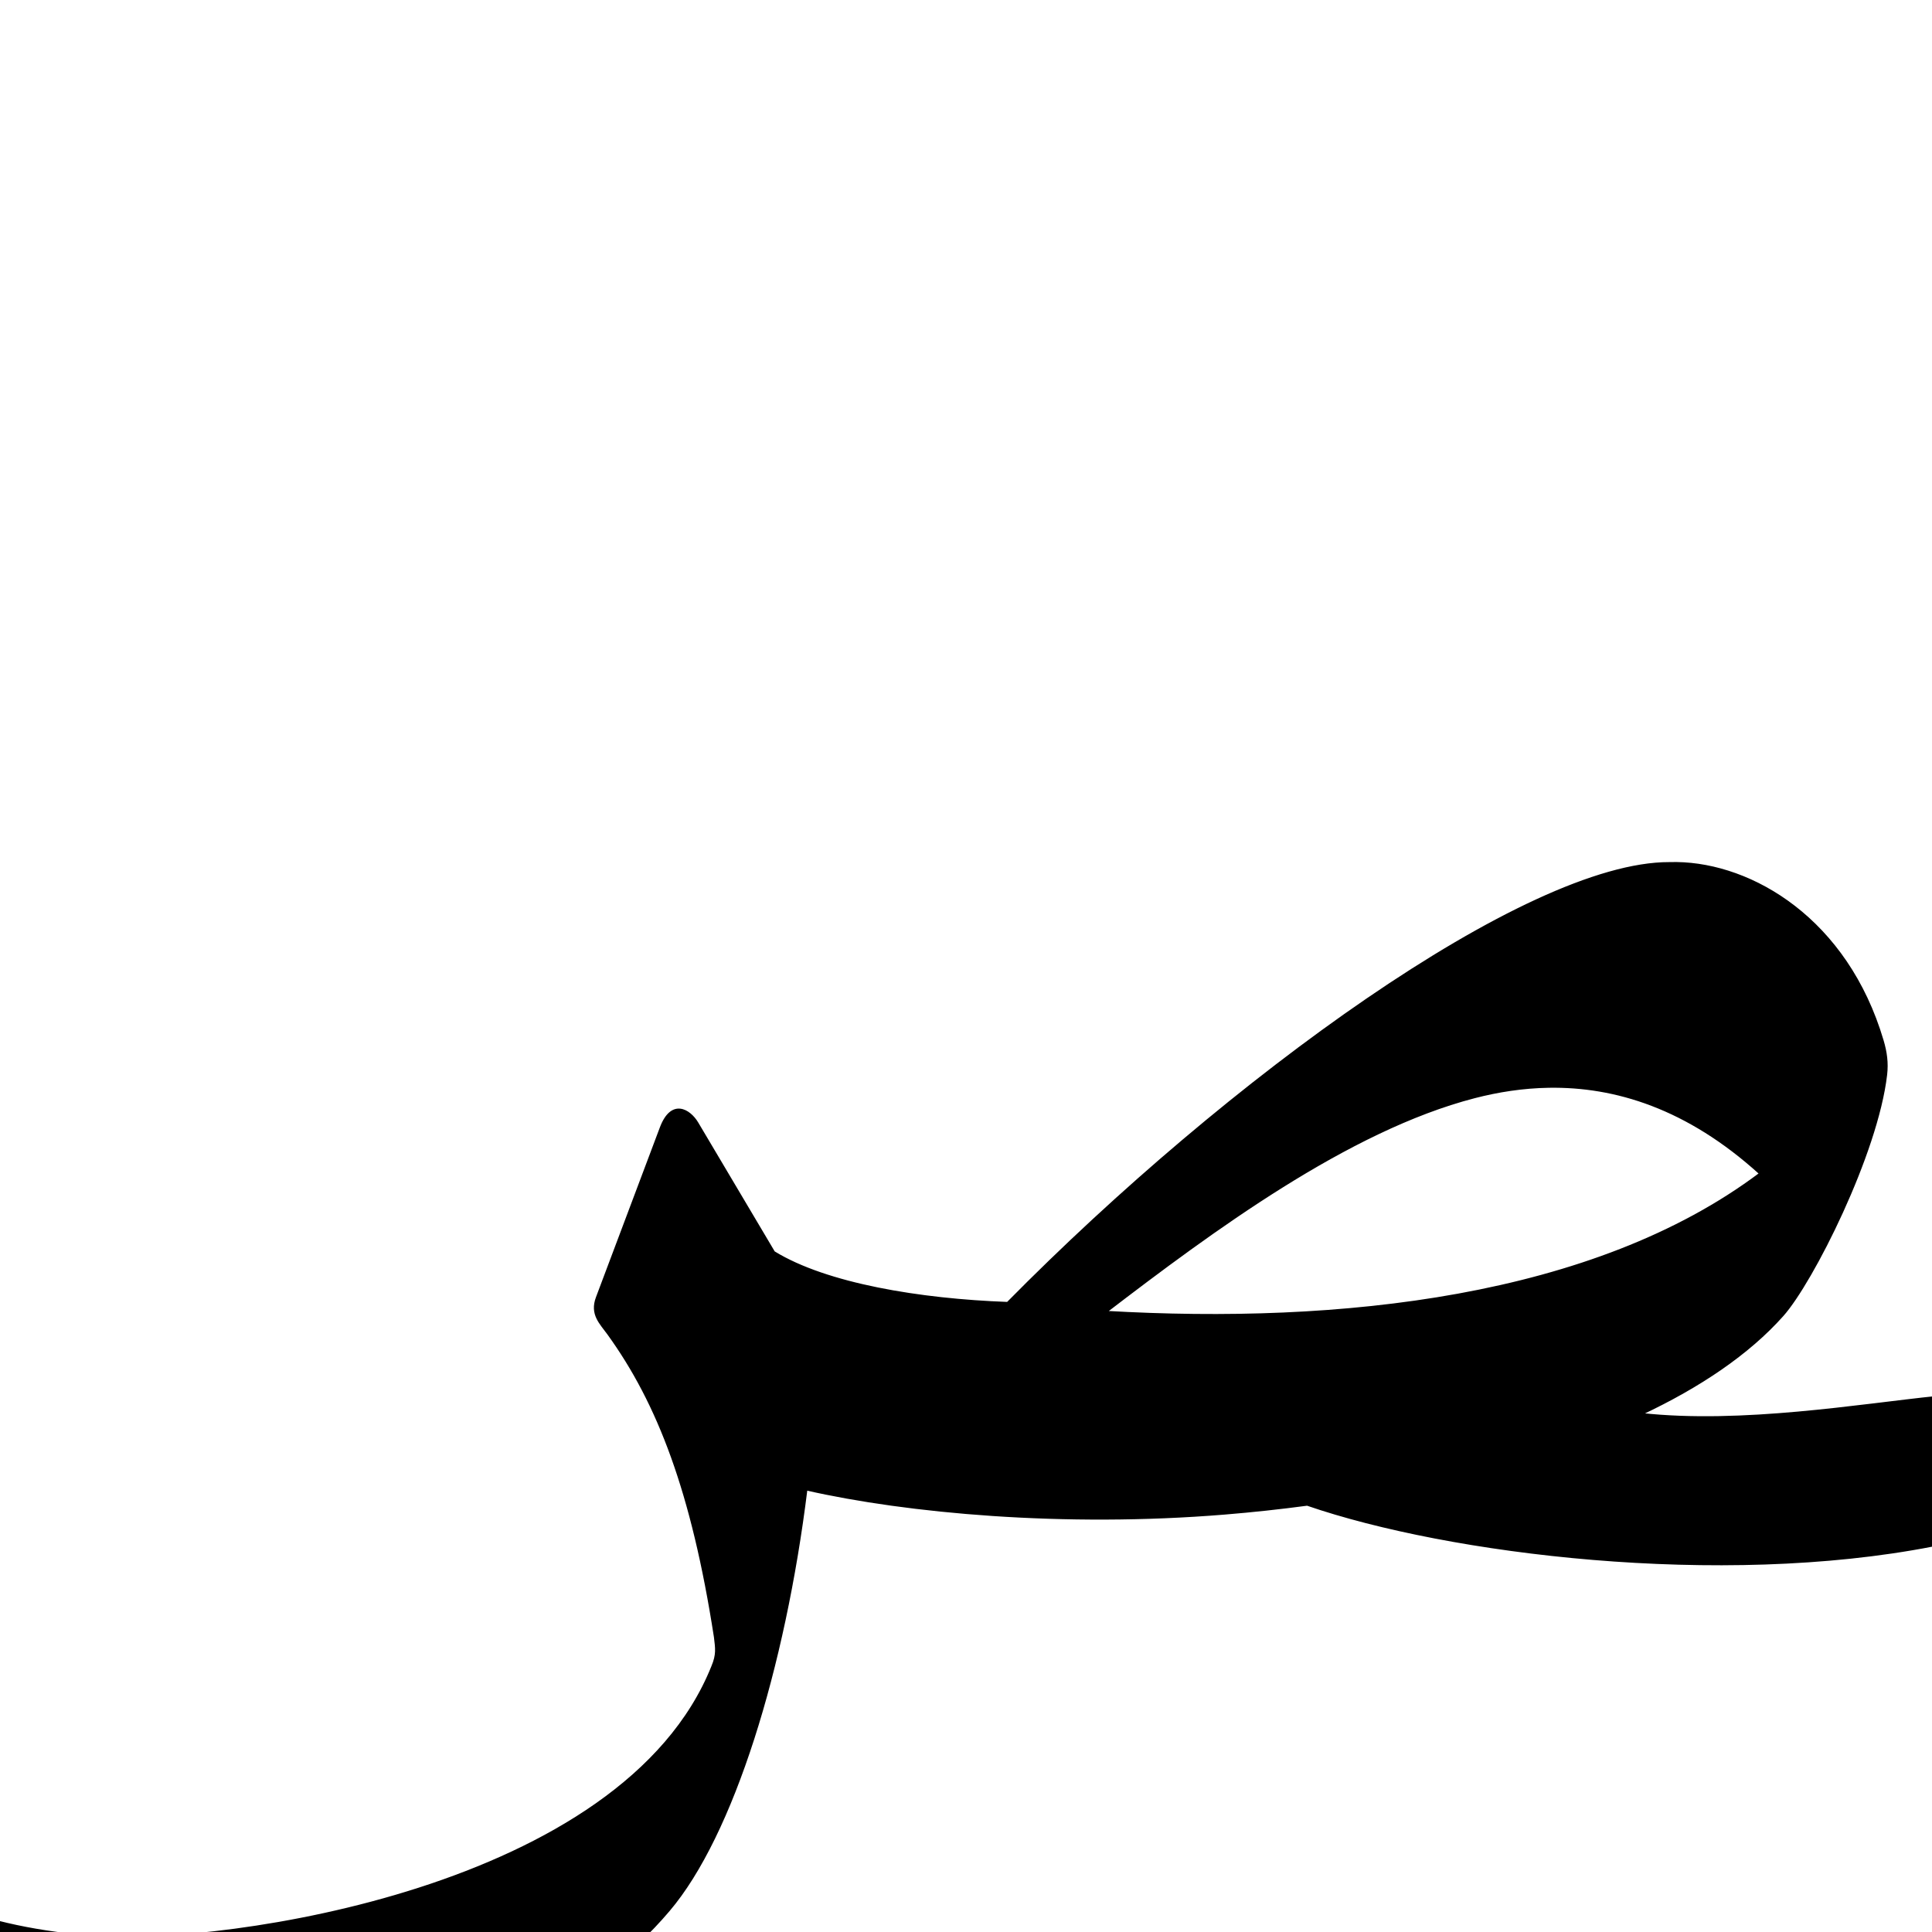
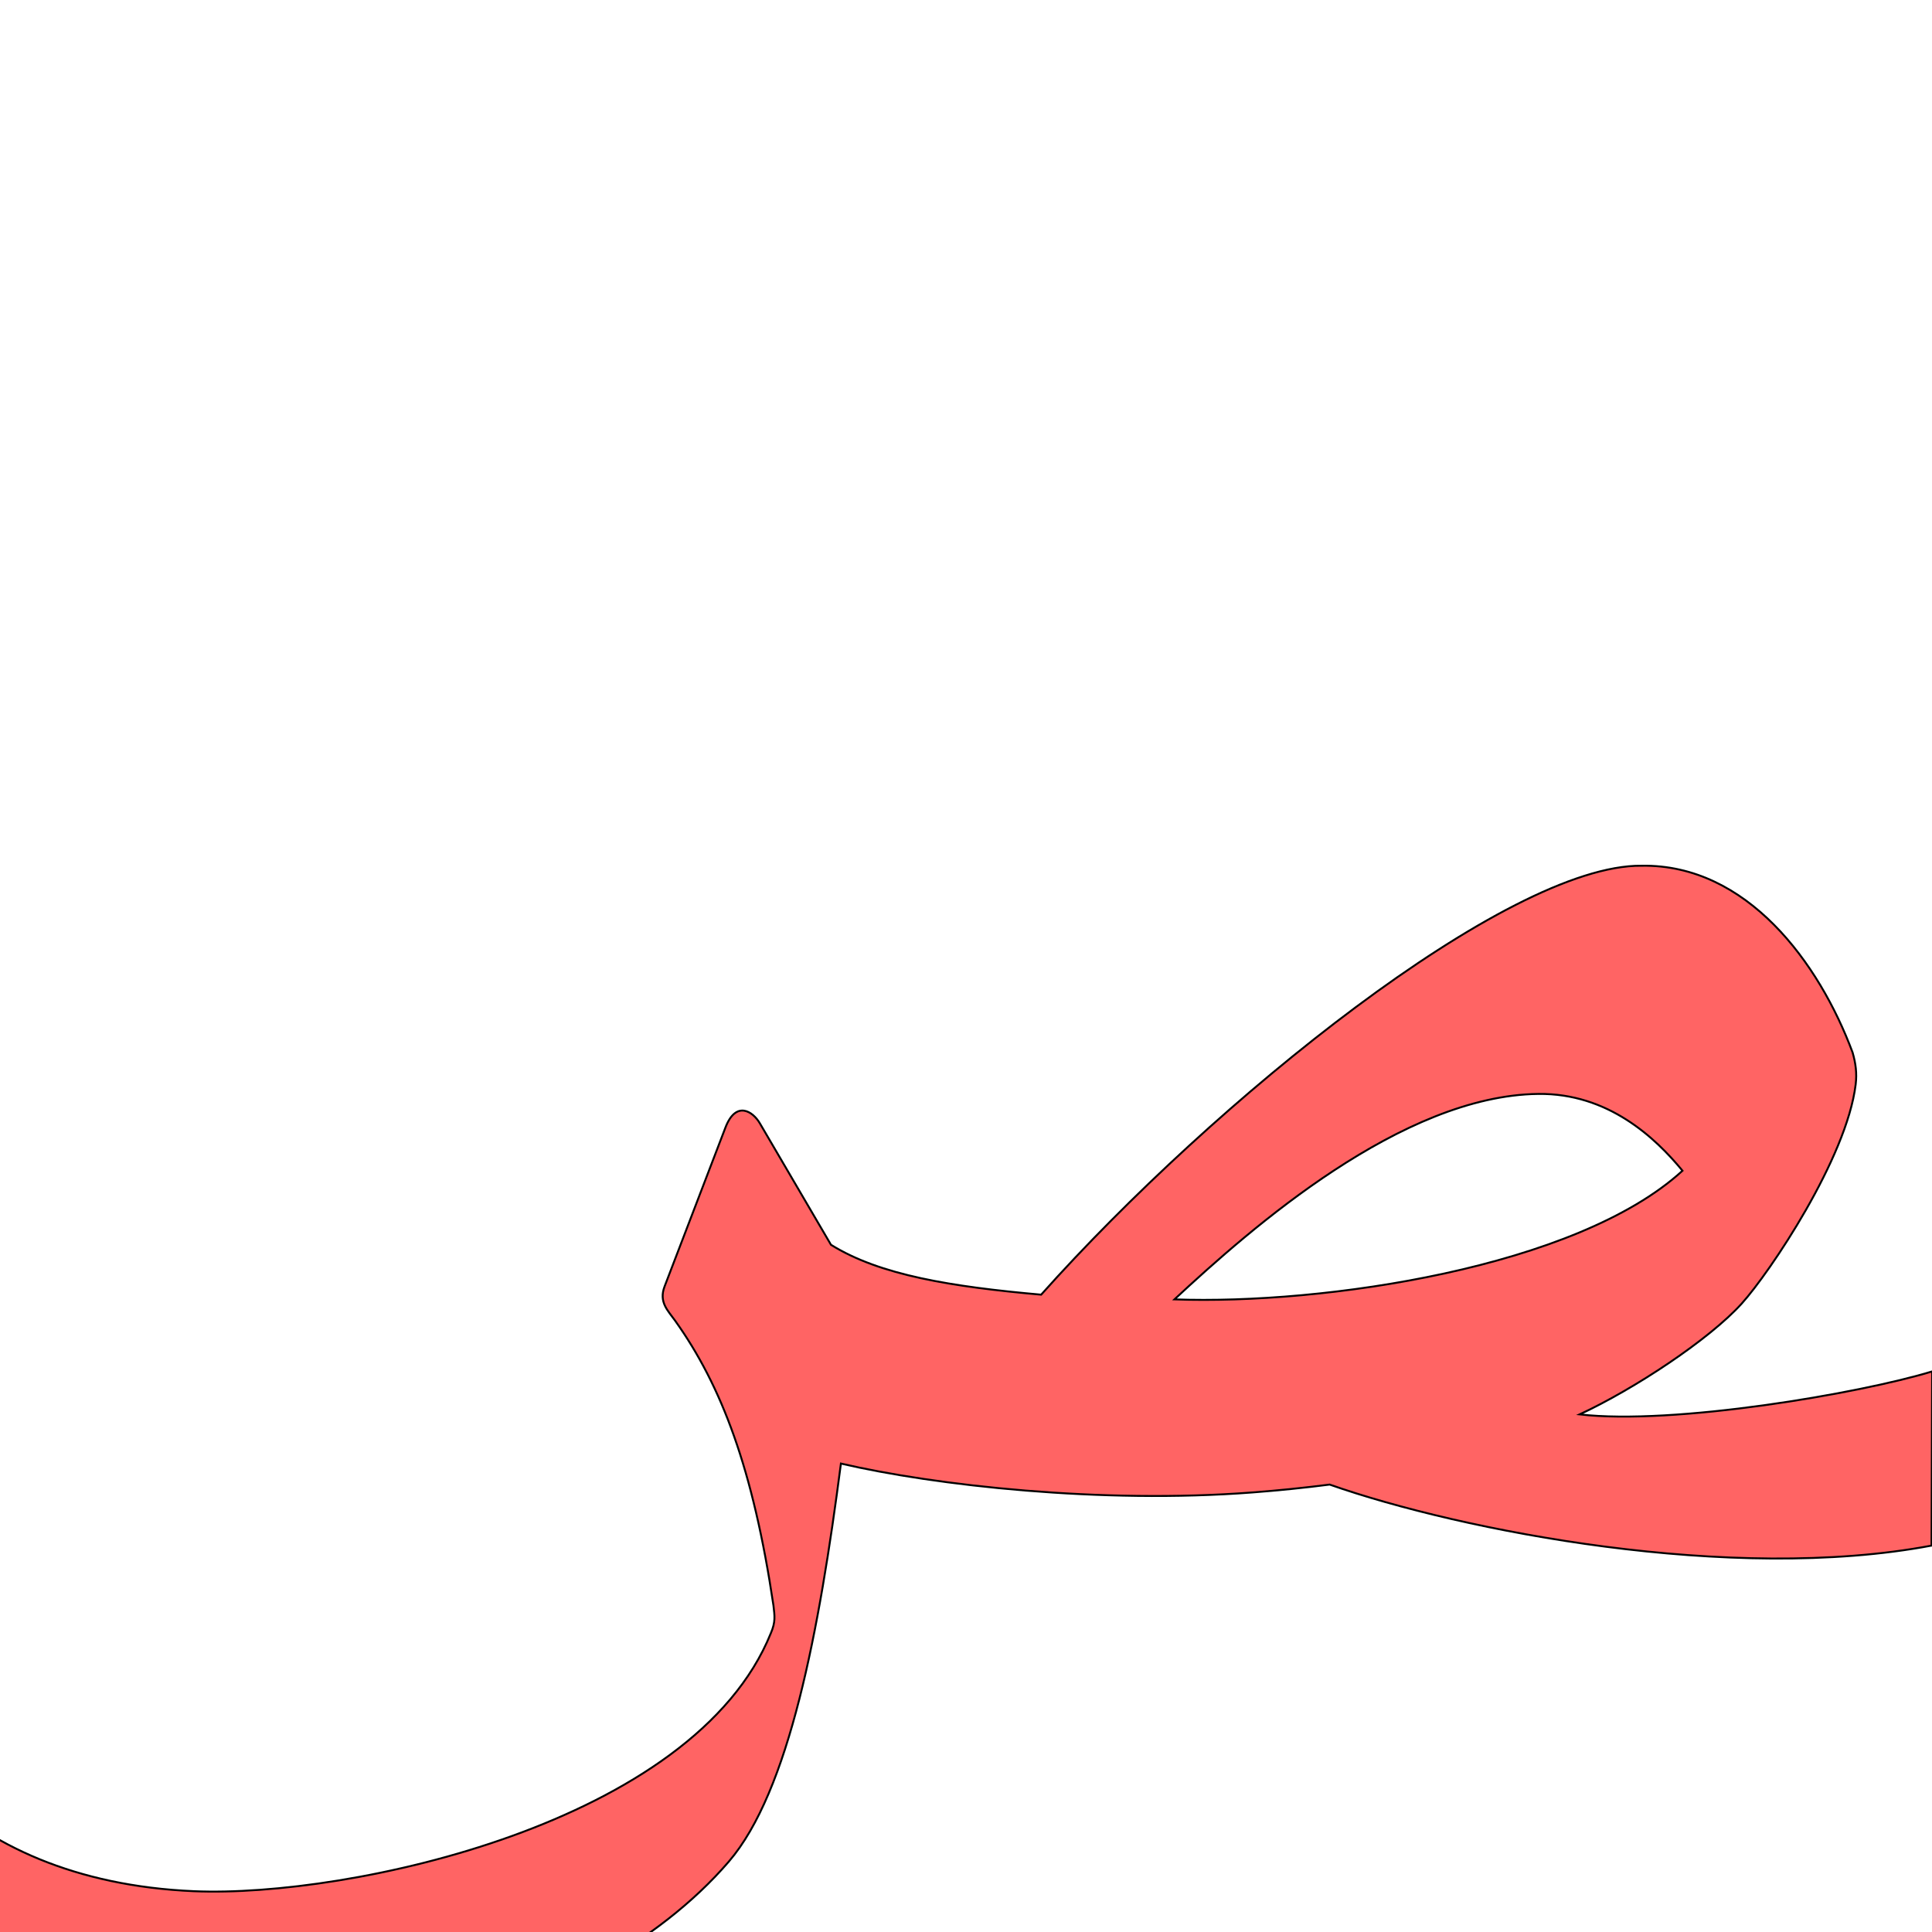
<svg xmlns="http://www.w3.org/2000/svg" version="1.0" width="1000" height="1000" id="svg5496">
  <defs id="defs5498">
    </defs>
  <g id="layer1" transform="matrix(1.3,0,0,1.3,-415.3241,80.501)" />
  <g id="g3515" transform="matrix(1.3,0,0,1.3,-255.0098,116.3456)" />
-   <path style="fill:#000000;fill-rule:evenodd;stroke:#000000;stroke-width:1px;stroke-linecap:butt;stroke-linejoin:miter;stroke-opacity:1" d="M 867.812 446.688 C 866.552 446.67 865.332 446.678 864.094 446.719 C 789.998 446.486 635.352 558.934 521.5 674.375 C 476.325 672.736 427.751 664.781 400.625 648.094 L 360.969 581.25 C 356.983 574.53 347.655 568.74 342 583.75 L 308.938 671.594 C 305.666 680.276 310.81 684.883 314.844 690.469 C 340.664 726.223 358.381 772.024 370.031 847.375 C 370.71 853.16 371.328 856.316 368.688 862.594 C 322.429 978.115 115.977 1006.901 51.125 1002.594 C -194.187 986.3 -144.483 732.606 -78.906 653.219 C -71.439 644.179 -74.605 624.306 -93.219 644.656 C -142.721 698.777 -254.027 934.781 -135.875 1049.562 C -80.689 1103.164 -31.822 1110.776 62.844 1111.375 C 100.081 1111.193 267.979 1080.934 346.156 988.875 C 379.289 949.913 405.944 863.584 417.406 770.969 C 469.336 782.744 550.498 790.288 633.969 783.438 C 648.16 782.273 662.402 780.742 676.594 778.844 C 749.872 804.099 890.268 821.442 1000.344 800 L 1002.375 723.062 C 962.902 727.136 901.51 737.567 849.656 731.875 C 879.777 717.693 905.031 700.673 922.688 680.844 C 938.035 663.608 971.572 597.107 976.281 556.25 C 976.988 550.117 976.253 544.652 974.469 538.625 C 955.897 475.898 906.892 447.222 867.812 446.688 z M 801.656 562.531 C 835.854 561.971 873.306 573.208 911 607.438 C 825.019 672.059 693.254 685.994 572.531 679 C 627.024 637.278 697.679 584.887 763.188 567.938 C 775.392 564.78 788.274 562.751 801.656 562.531 z " id="path2394" />
+   <path style="fill:#ff0000;fill-opacity:0.608;fill-rule:evenodd;stroke:#000000;stroke-width:1;stroke-linecap:butt;stroke-linejoin:miter;stroke-miterlimit:4;stroke-opacity:1;stroke-dasharray:none" d="m 849.673,448.097 c -69.491,-0.619 -221.143,121.684 -310.778,222.022 -46.278,-4.133 -83.431,-10.027 -108.781,-25.824 l -36.832,-62.904 c -3.702,-6.323 -12.42,-11.805 -17.803,2.242 l -31.483,82.207 c -3.115,8.125 1.684,12.474 5.438,17.734 24.02,33.672 40.392,76.723 50.91,147.455 0.606,5.429 1.169,8.393 -1.342,14.266 -39.828,98.688 -218.511,136.989 -298.587,133.587 -122.423,-5.25 -181.072,-84.563 -182.177,-157.385 -0.856,-56.464 32.943,-107.451 59.373,-139.504 10.667,-12.936 0.999,-32.669 -16.116,-13.28 -44.214,50.087 -138.829,228.392 -29.236,346.254 49.11,52.816 89.78,60.928 178.561,62 34.924,0.03 192.553,-27.442 266.37,-113.359 31.284,-36.362 46.82,-119.273 58.07,-206.072 48.64,11.324 134.646,20.927 212.967,14.953 13.316,-1.016 26.682,-2.375 40.002,-4.078 68.589,24.081 208.168,51.105 311.52,31.59 l 0.32,-90.146 c -37.566,11.445 -133.85,27.851 -182.449,22.233 28.325,-13.138 67.256,-38.892 83.922,-57.394 14.487,-16.082 54.317,-75.135 58.955,-113.427 0.695,-5.748 0.03,-10.878 -1.606,-16.54 -17.316,-46.444 -54.66,-97.48 -109.218,-96.629 z m -53.437,118.116 c 36.139,-0.428 60.6,22.716 74.616,39.751 -54.861,50.214 -185.832,69.364 -262.961,66.595 40.047,-37.228 117.749,-105.511 188.345,-106.347 z" id="path2394-5" />
</svg>
